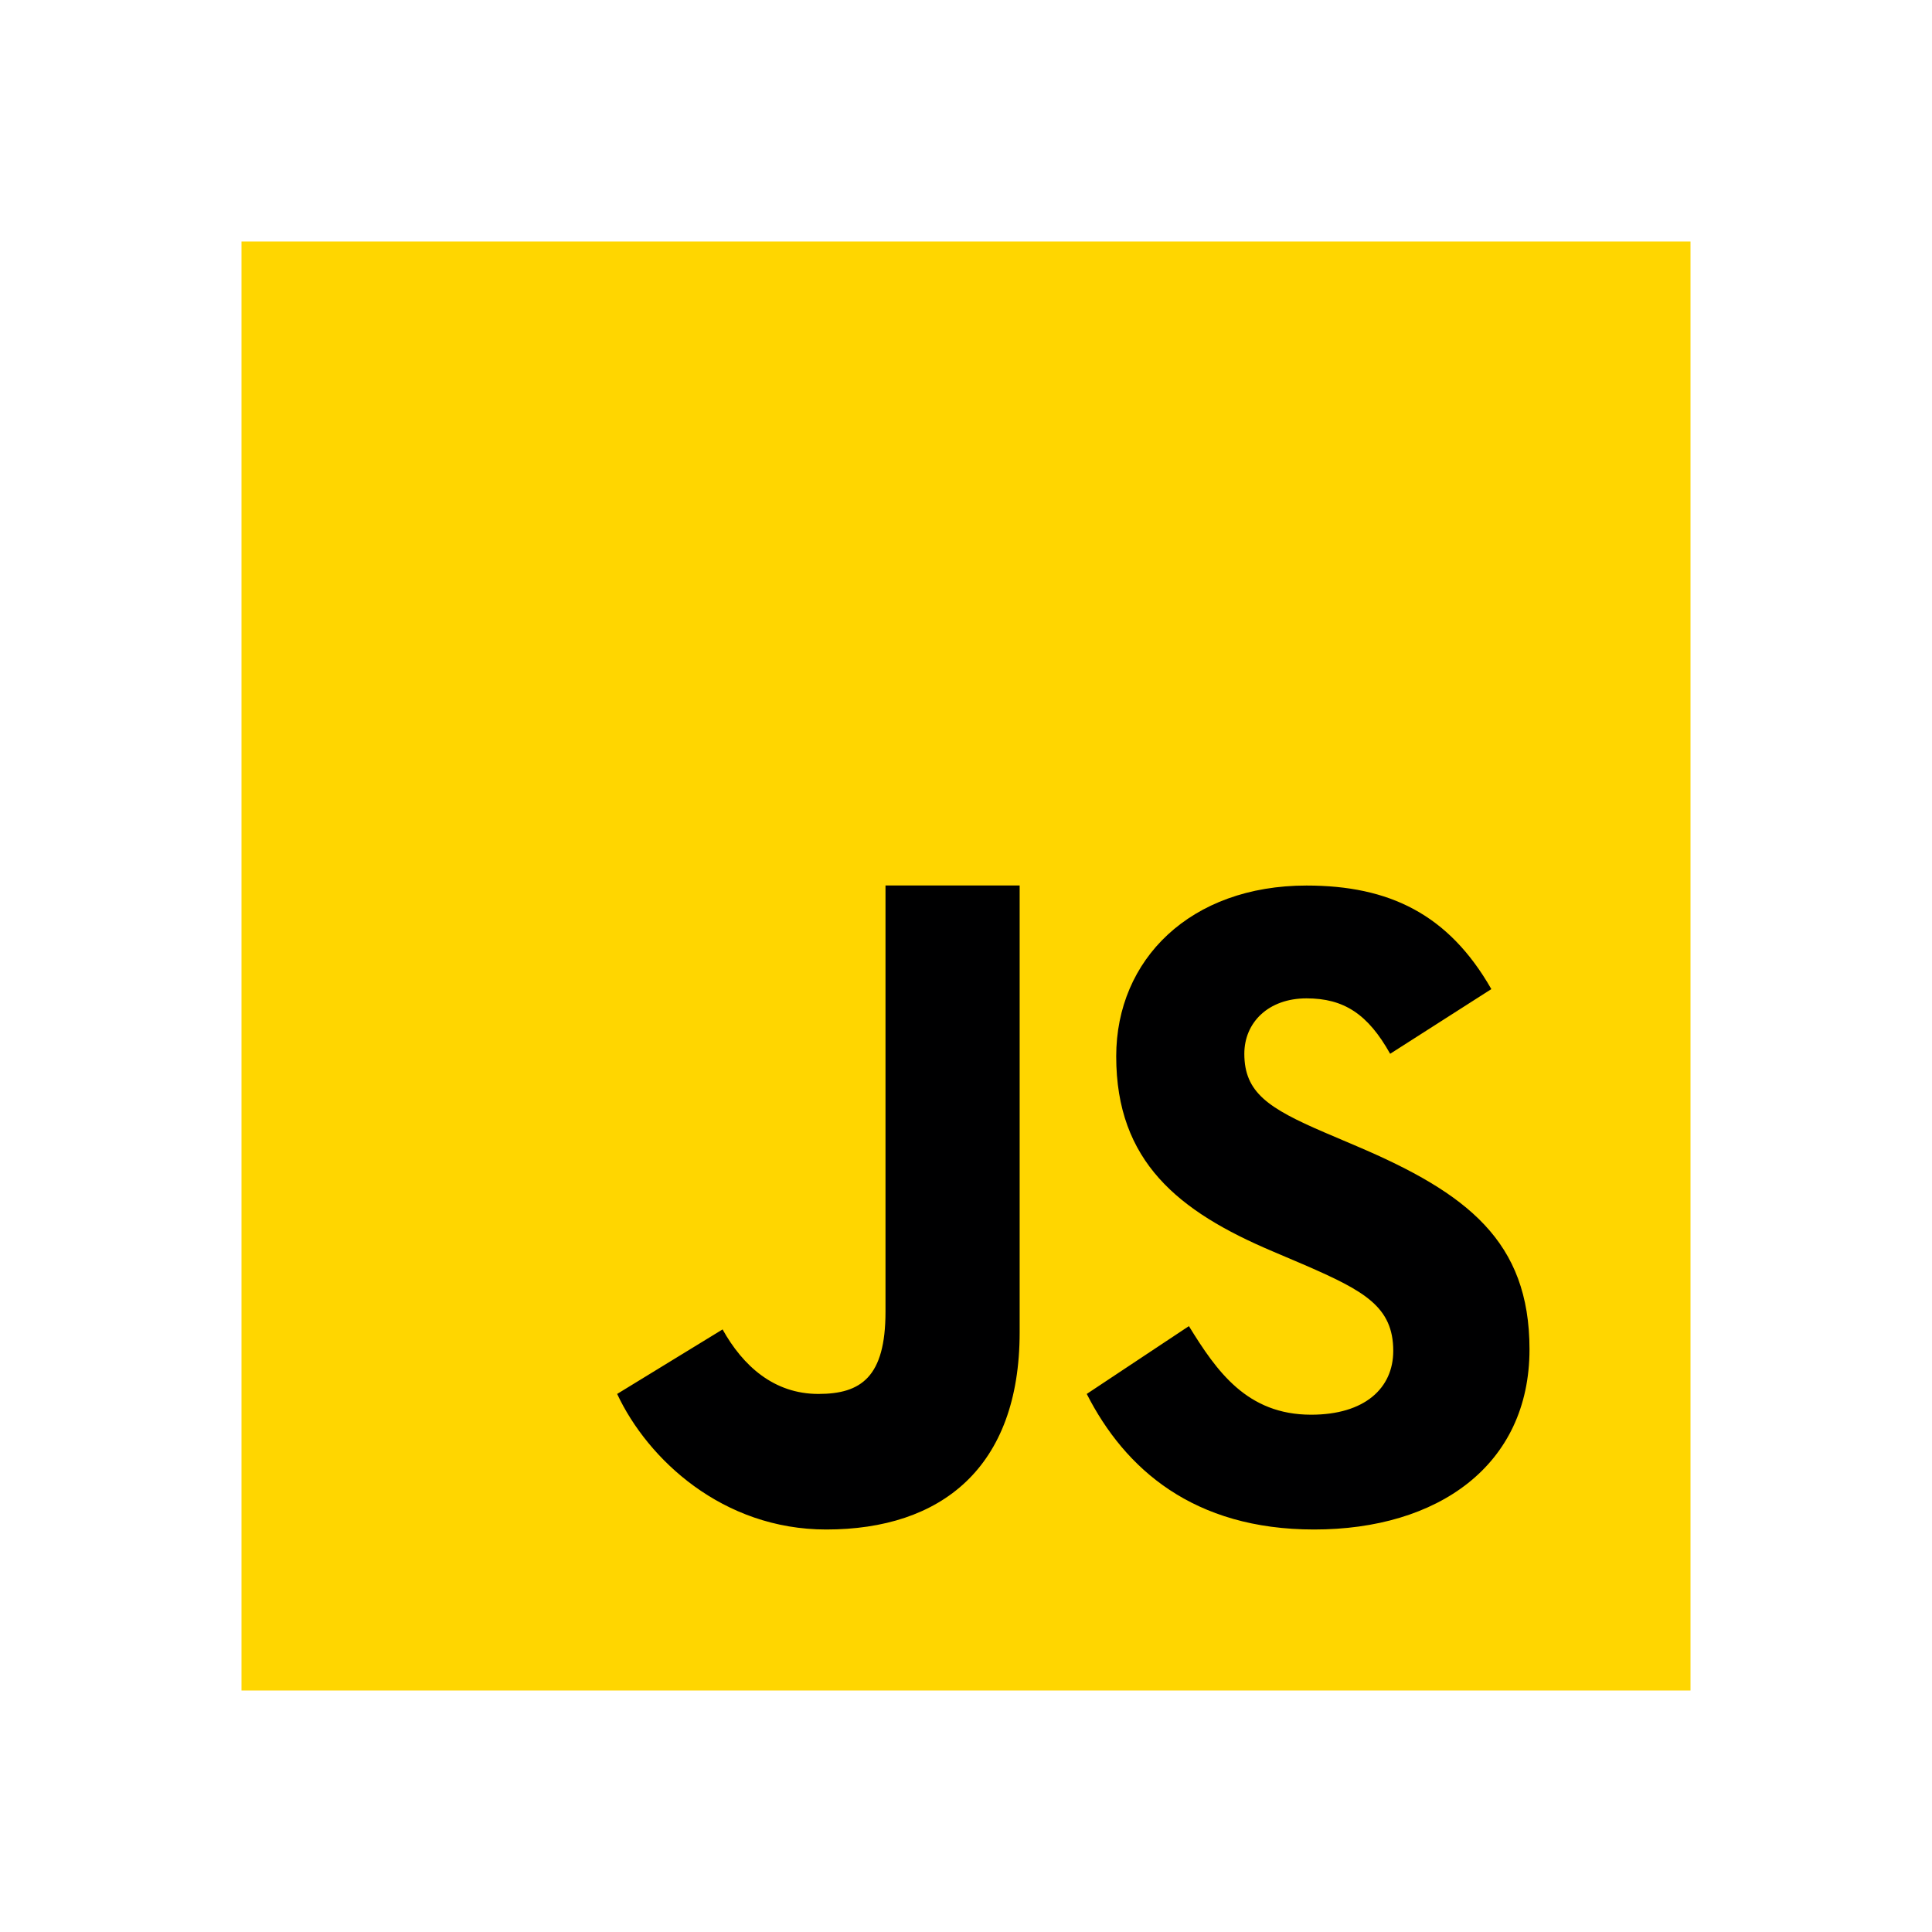
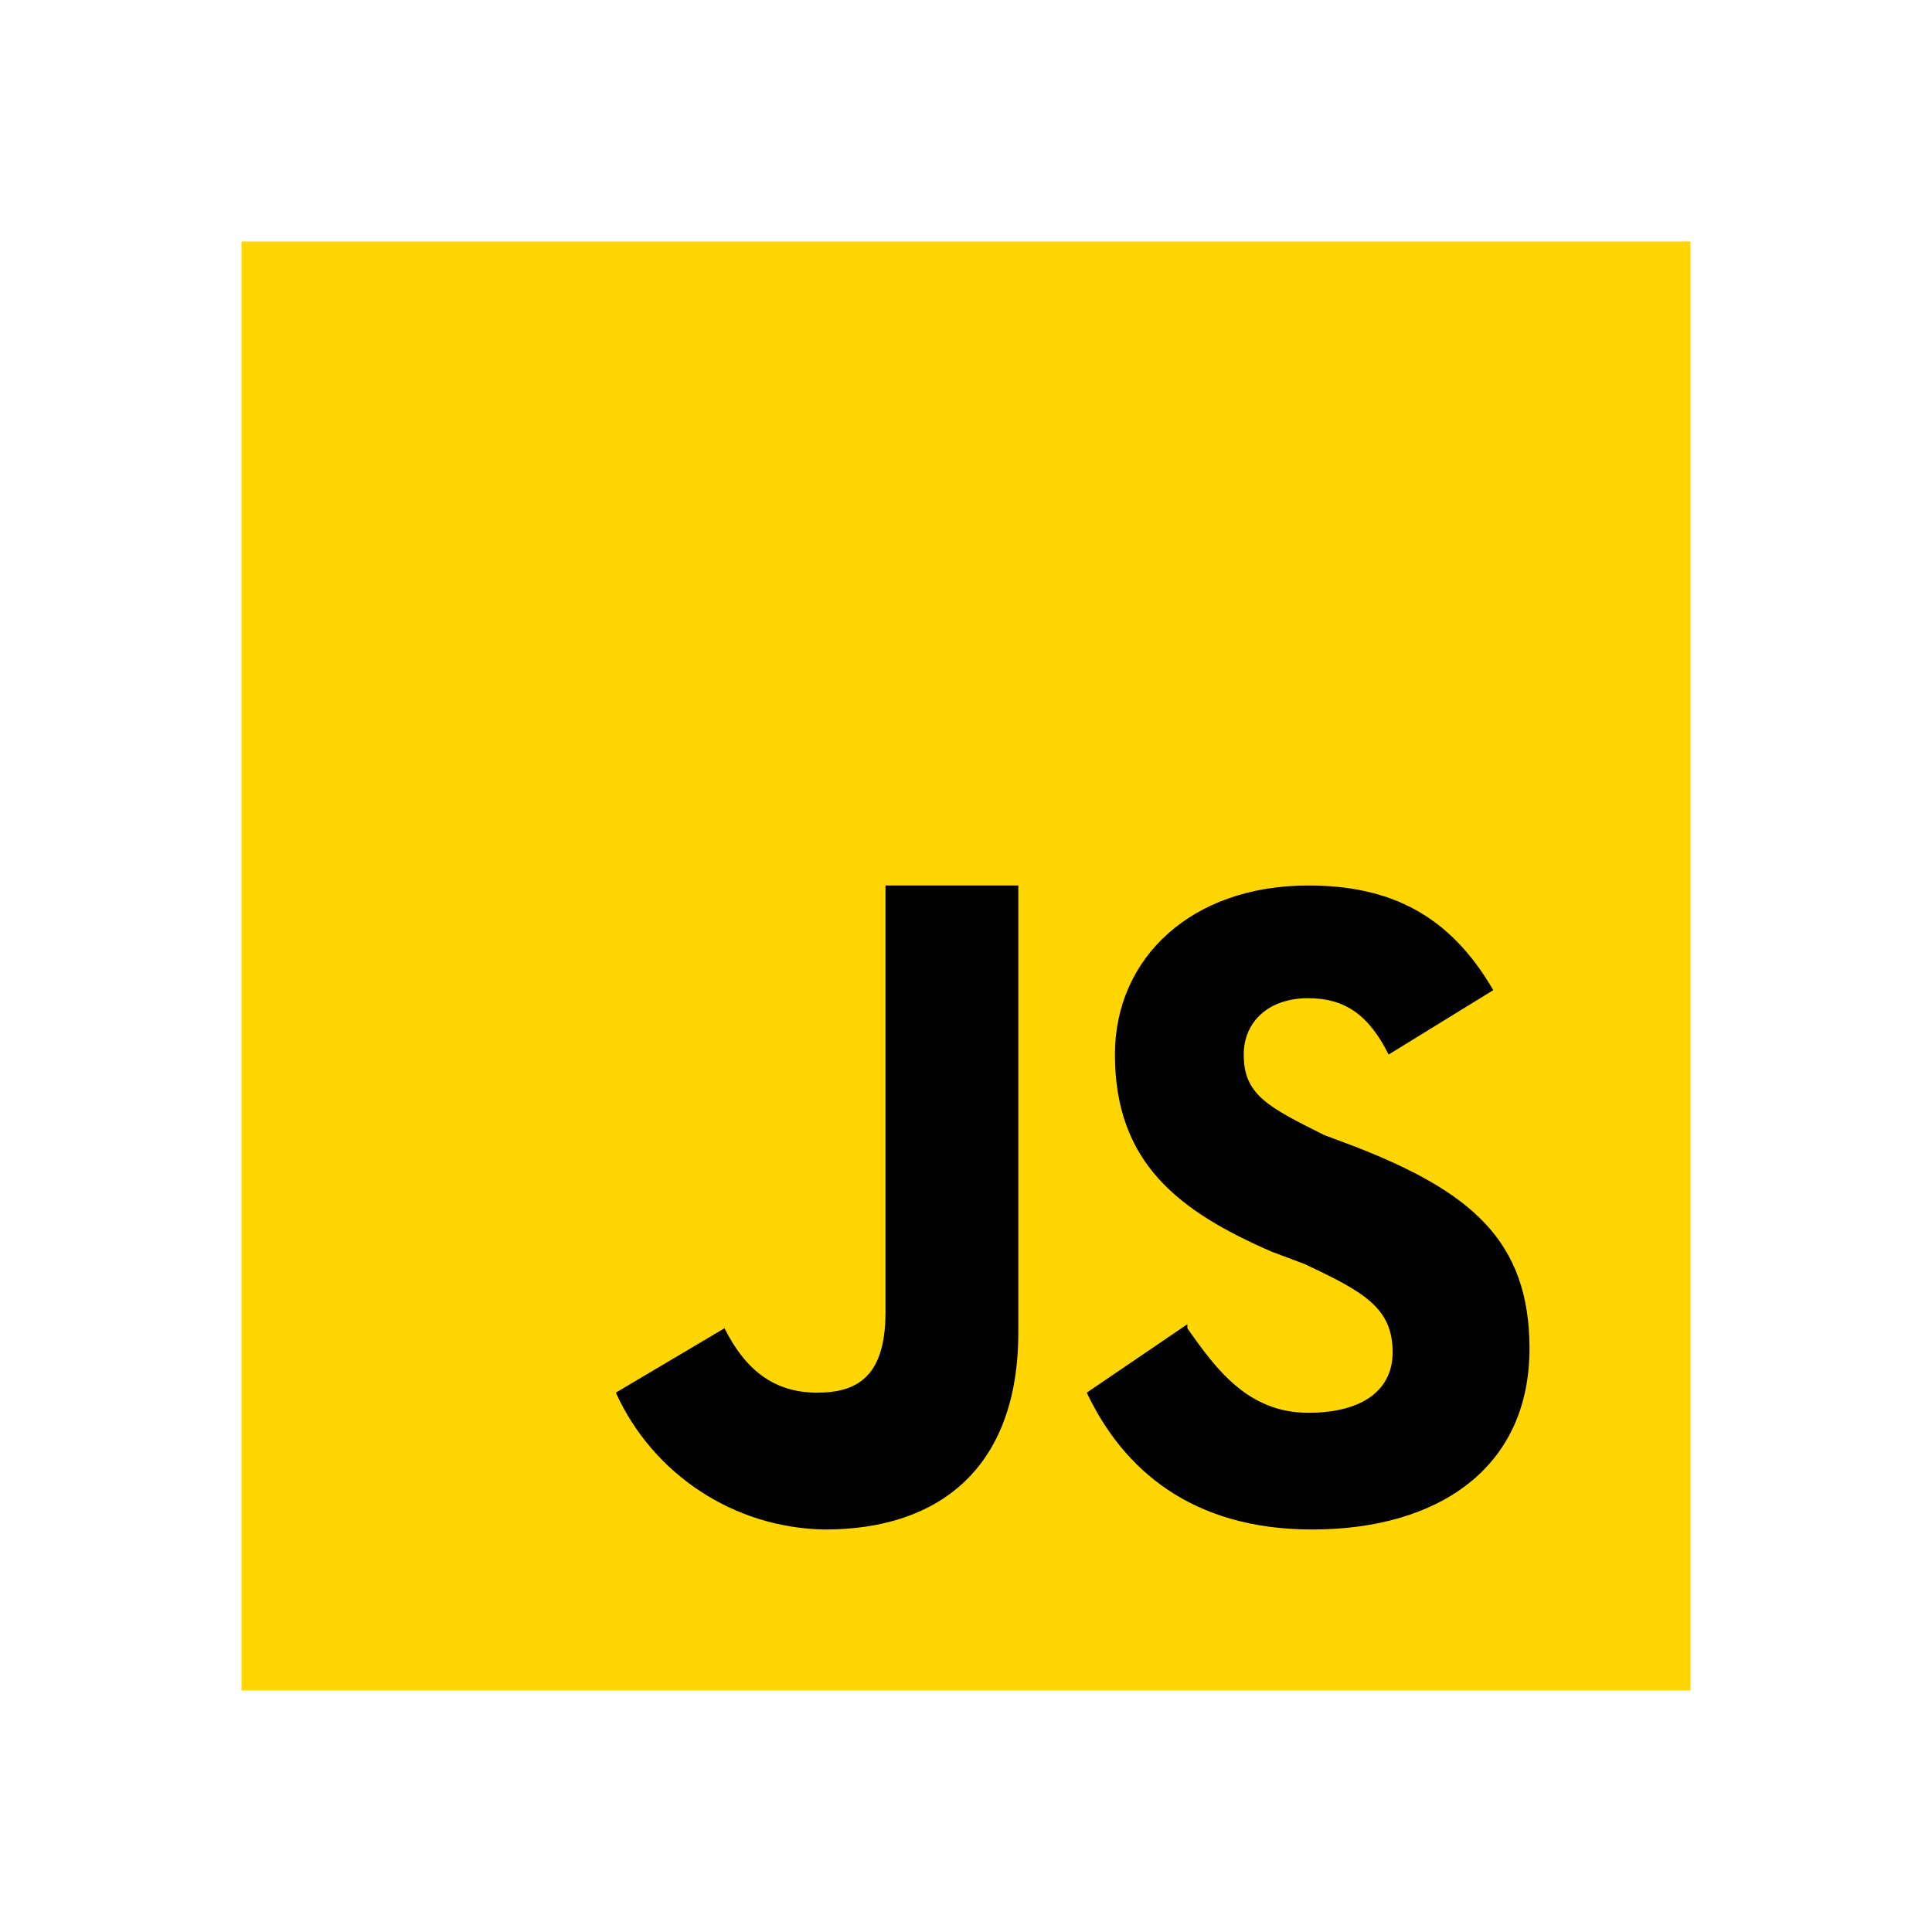
<svg xmlns="http://www.w3.org/2000/svg" viewBox="0 0 48 48" width="144px" height="144px">
-   <path fill="#ffd600" d="M6,42V6h36v36H6z" />
-   <path fill="#000001" d="M29.538 32.947c.692 1.124 1.444 2.201 3.037 2.201 1.338 0 2.04-.665 2.04-1.585 0-1.101-.726-1.492-2.198-2.133l-.807-.344c-2.329-.988-3.878-2.226-3.878-4.841 0-2.41 1.845-4.244 4.728-4.244 2.053 0 3.528.711 4.592 2.573l-2.514 1.607c-.553-.988-1.151-1.377-2.078-1.377-.946 0-1.545.597-1.545 1.377 0 .964.6 1.354 1.985 1.951l.807.344C36.452 29.645 38 30.839 38 33.523 38 36.415 35.716 38 32.65 38c-2.999 0-4.702-1.505-5.65-3.368L29.538 32.947zM17.952 33.029c.506.906 1.275 1.603 2.381 1.603 1.058 0 1.667-.418 1.667-2.043V22h3.333v11.101c0 3.367-1.953 4.899-4.805 4.899-2.577 0-4.437-1.746-5.195-3.368L17.952 33.029z" />
+   <path fill="#ffd600" d="M6 42V6h36v36H6z" />
+   <path fill="#000001" d="M29.5 33c.7 1 1.5 2.1 3 2.1 1.4 0 2.1-.6 2.1-1.5 0-1.1-.7-1.5-2.2-2.2l-.8-.3c-2.3-1-3.9-2.2-3.9-4.9 0-2.4 1.9-4.2 4.8-4.2 2 0 3.5.7 4.6 2.6l-2.6 1.6c-.5-1-1.1-1.4-2-1.4-1 0-1.6.6-1.6 1.4 0 1 .6 1.3 2 2l.8.3c2.8 1.1 4.3 2.3 4.3 5 0 3-2.3 4.5-5.4 4.5-3 0-4.7-1.5-5.6-3.4l2.5-1.7zM18 33c.5 1 1.2 1.6 2.3 1.6 1 0 1.7-.4 1.7-2V22h3.3v11.1c0 3.4-2 4.9-4.8 4.9a5.8 5.8 0 0 1-5.2-3.4L18 33z" />
</svg>
